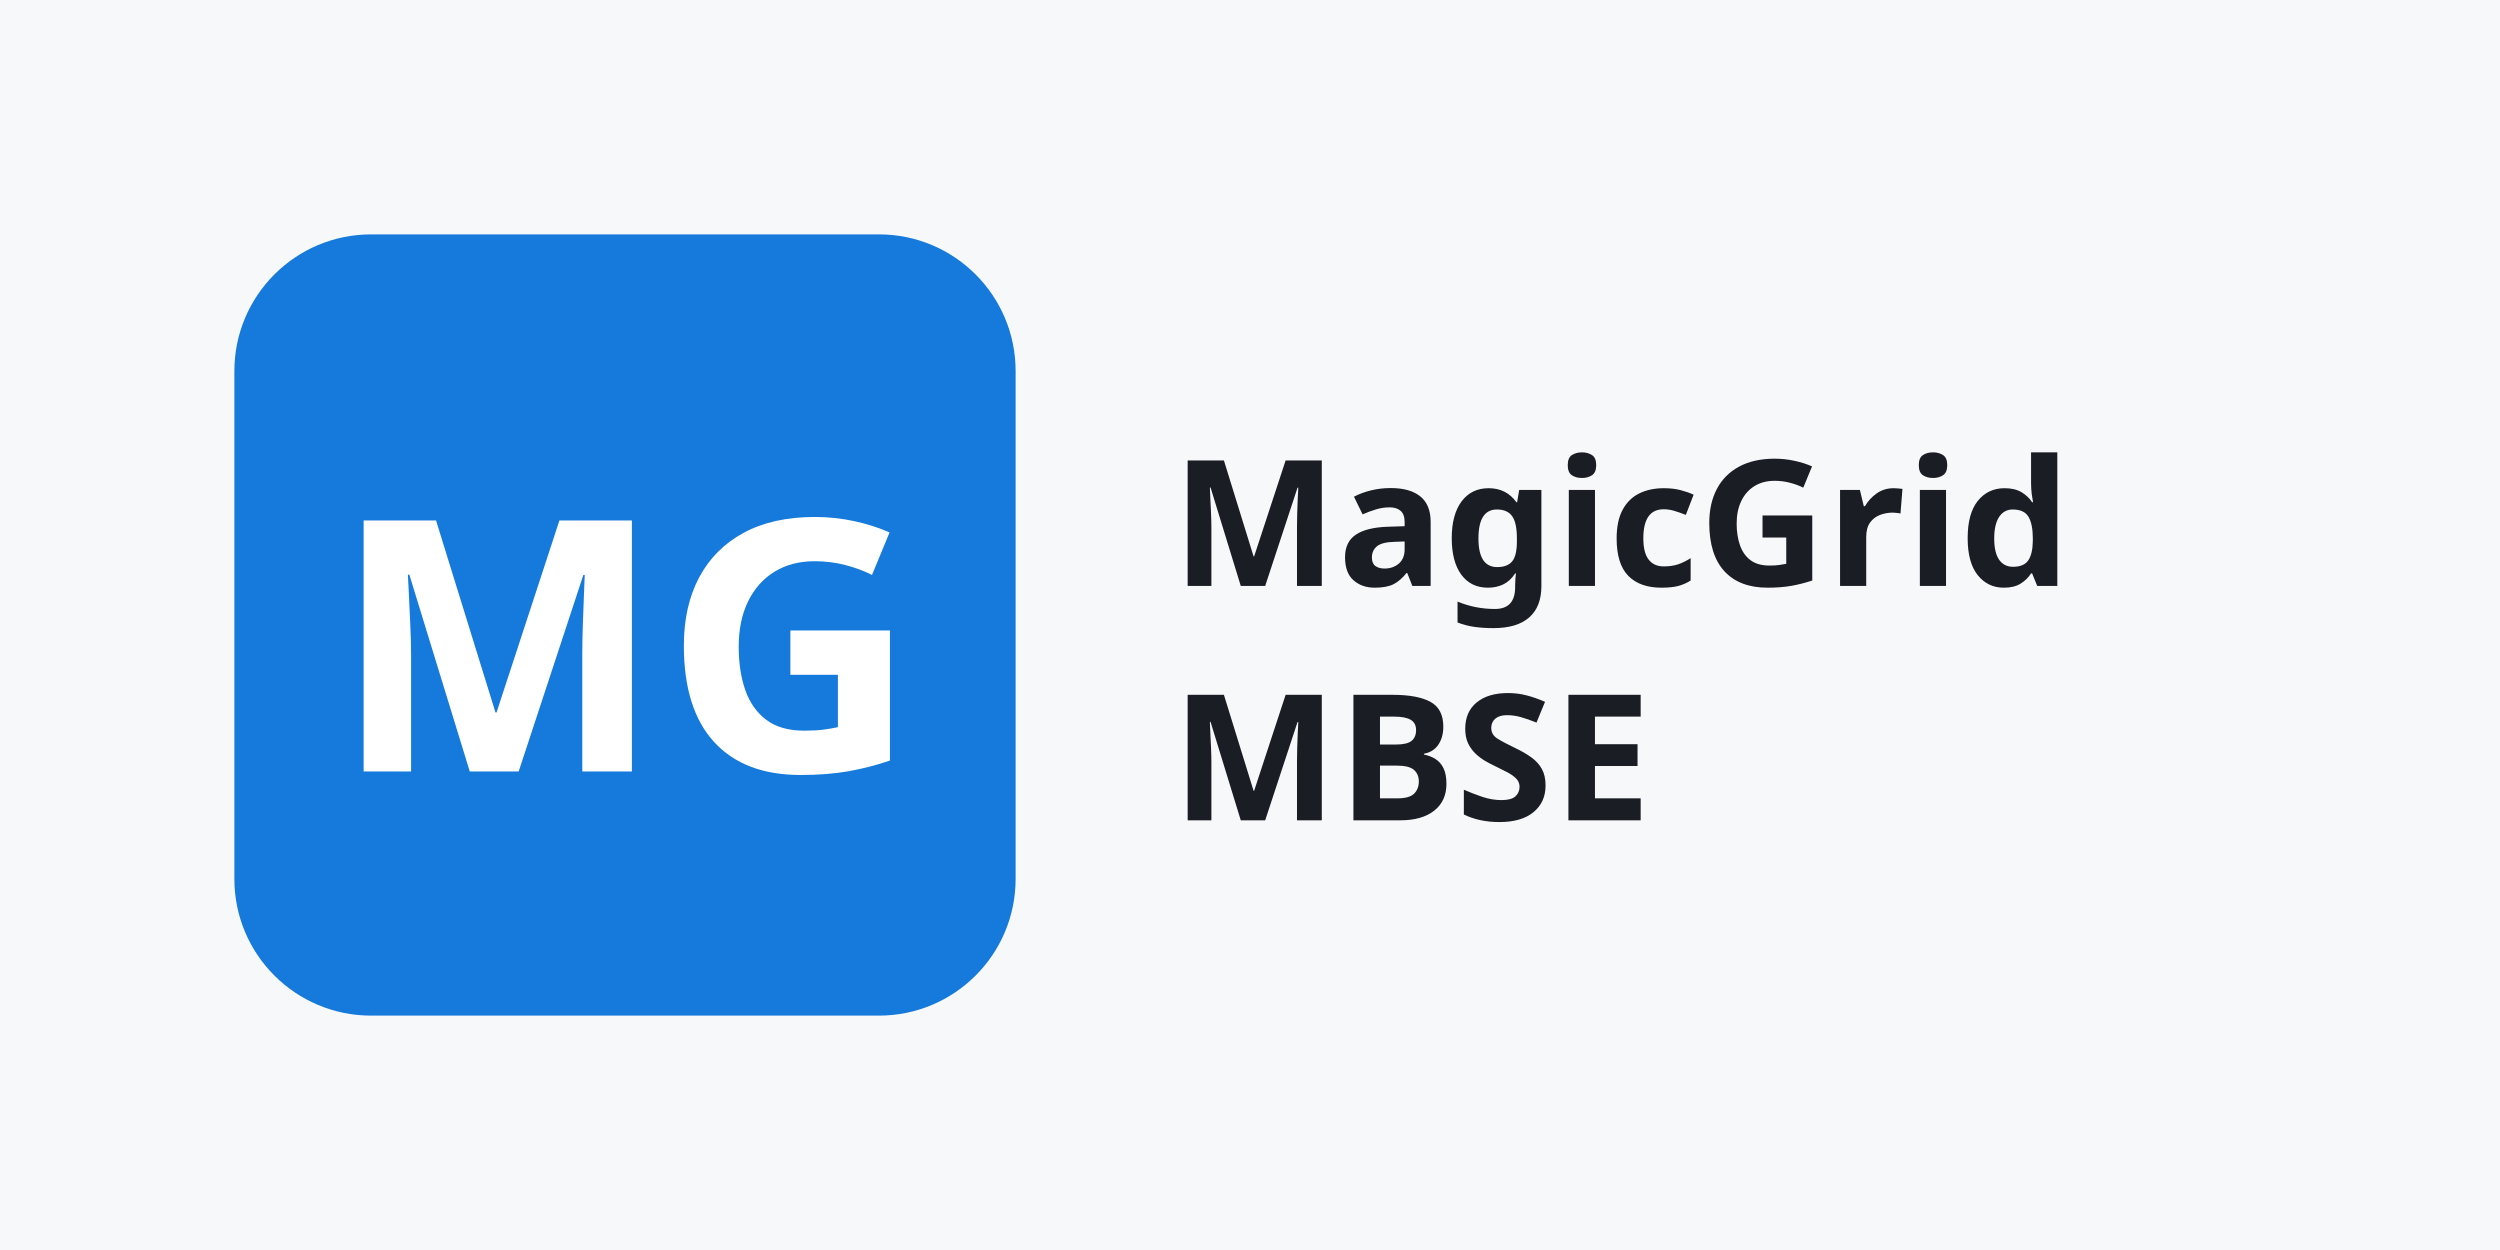
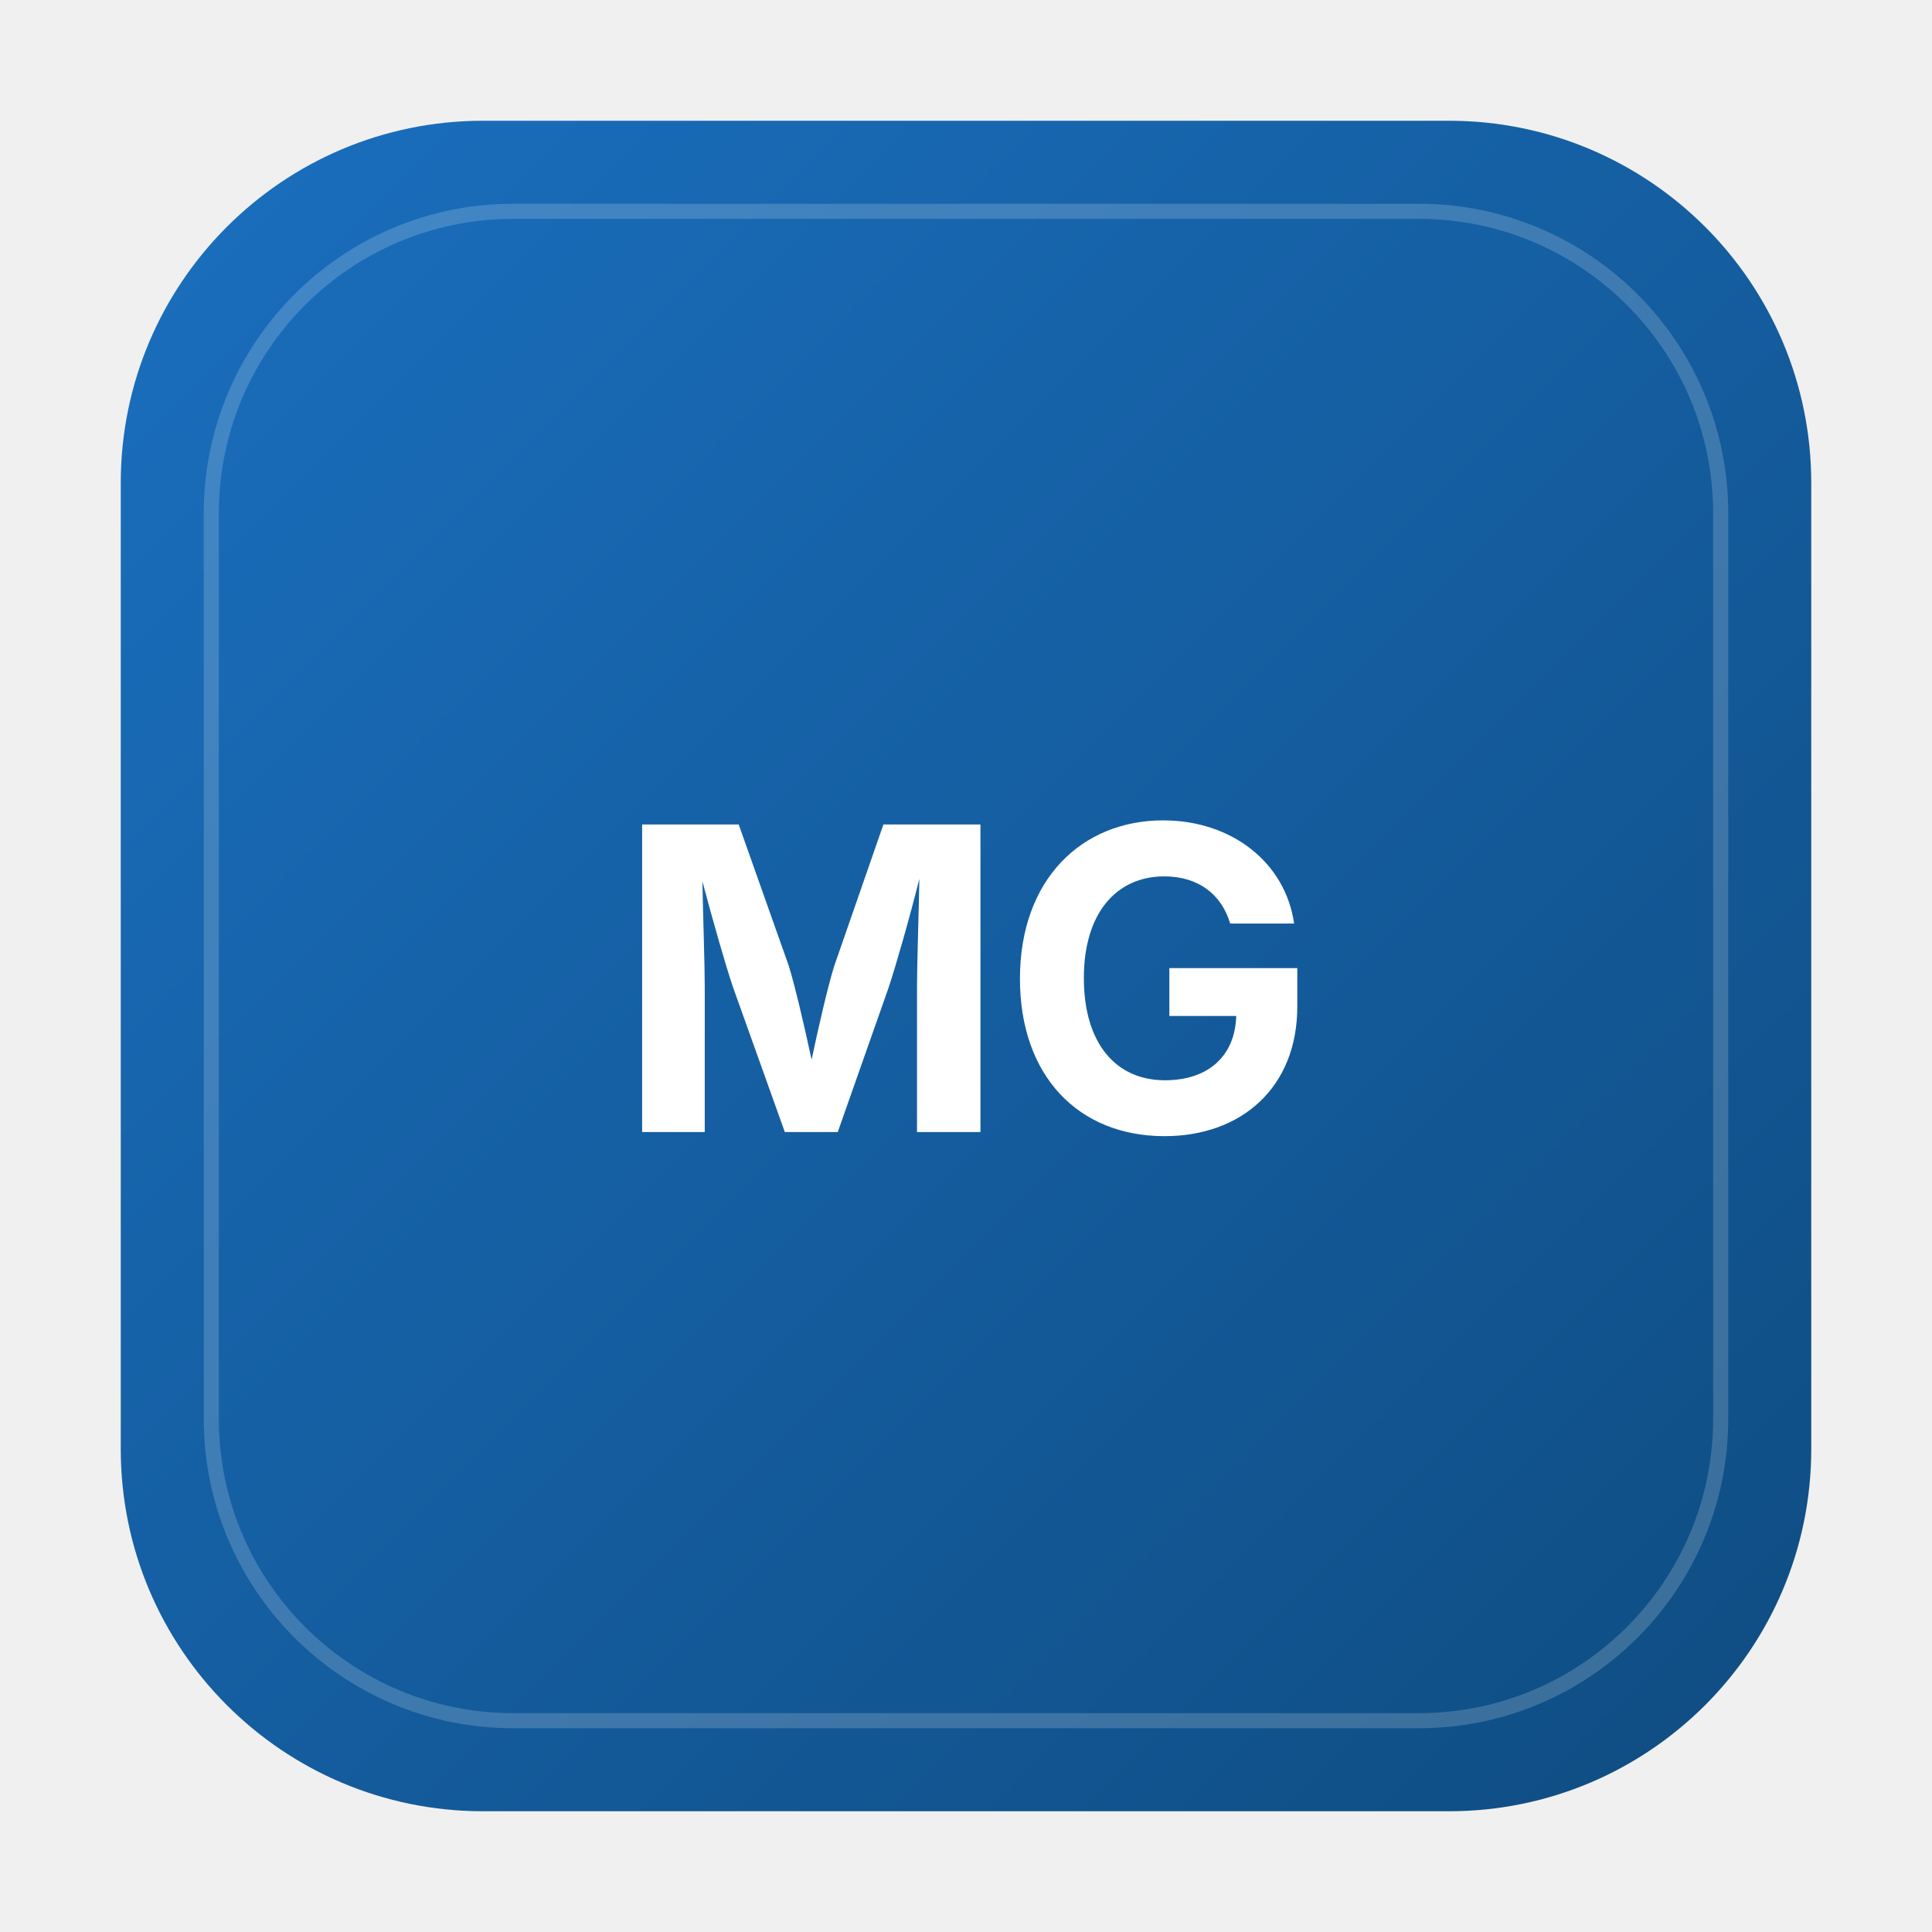
- <svg xmlns="http://www.w3.org/2000/svg" width="512" height="256" viewBox="0 0 512 256" role="img">
-   <rect width="512" height="256" fill="#f7f8fa" />
-   <rect x="48" y="48" width="160" height="160" rx="28" fill="#157adb" />
-   <text x="128" y="158" text-anchor="middle" font-family="sans-serif" font-size="72" font-weight="600" fill="#ffffff">MG</text>
-   <text x="240" y="120" font-family="sans-serif" font-size="36" font-weight="600" fill="#1a1d24">MagicGrid</text>
-   <text x="240" y="168" font-family="sans-serif" font-size="36" font-weight="600" fill="#1a1d24">MBSE</text>
+ <svg xmlns="http://www.w3.org/2000/svg" width="256" height="256" viewBox="0 0 256 256" role="img" aria-label="MagicGrid MBSE">
+   <defs>
+     <linearGradient id="g" x1="0" y1="0" x2="1" y2="1">
+       <stop offset="0%" stop-color="#1a6fbf" />
+       <stop offset="100%" stop-color="#0f4c81" />
+     </linearGradient>
+   </defs>
+   <rect x="16" y="16" width="224" height="224" rx="48" fill="url(#g)" />
+   <rect x="28" y="28" width="200" height="200" rx="40" fill="none" stroke="#ffffff" stroke-opacity="0.18" stroke-width="2" />
+   <text x="128" y="150" text-anchor="middle" font-family="ui-sans-serif, system-ui, -apple-system, Segoe UI, sans-serif" font-size="56" font-weight="700" fill="#ffffff" letter-spacing="-1">MG</text>
</svg>
